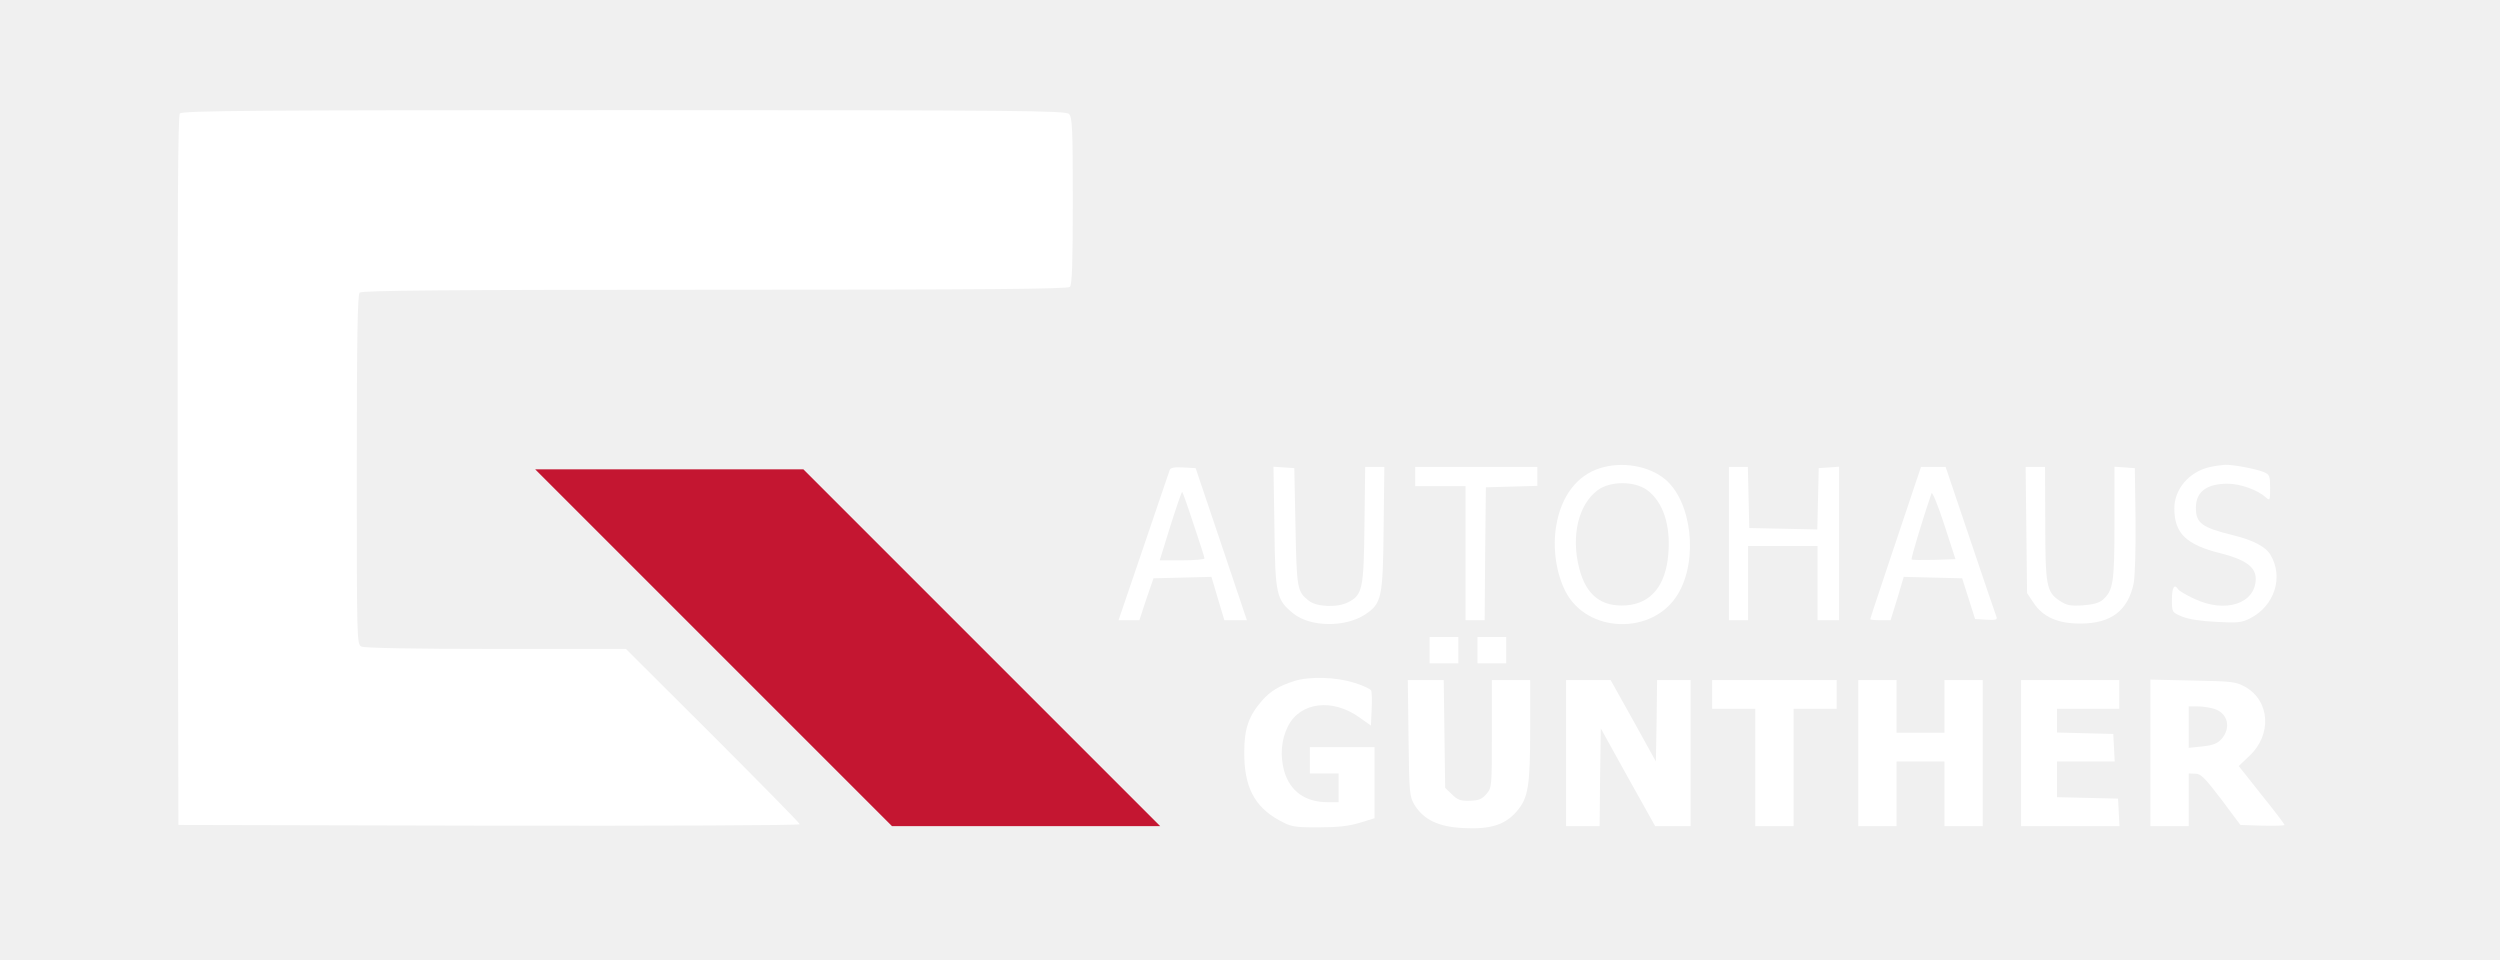
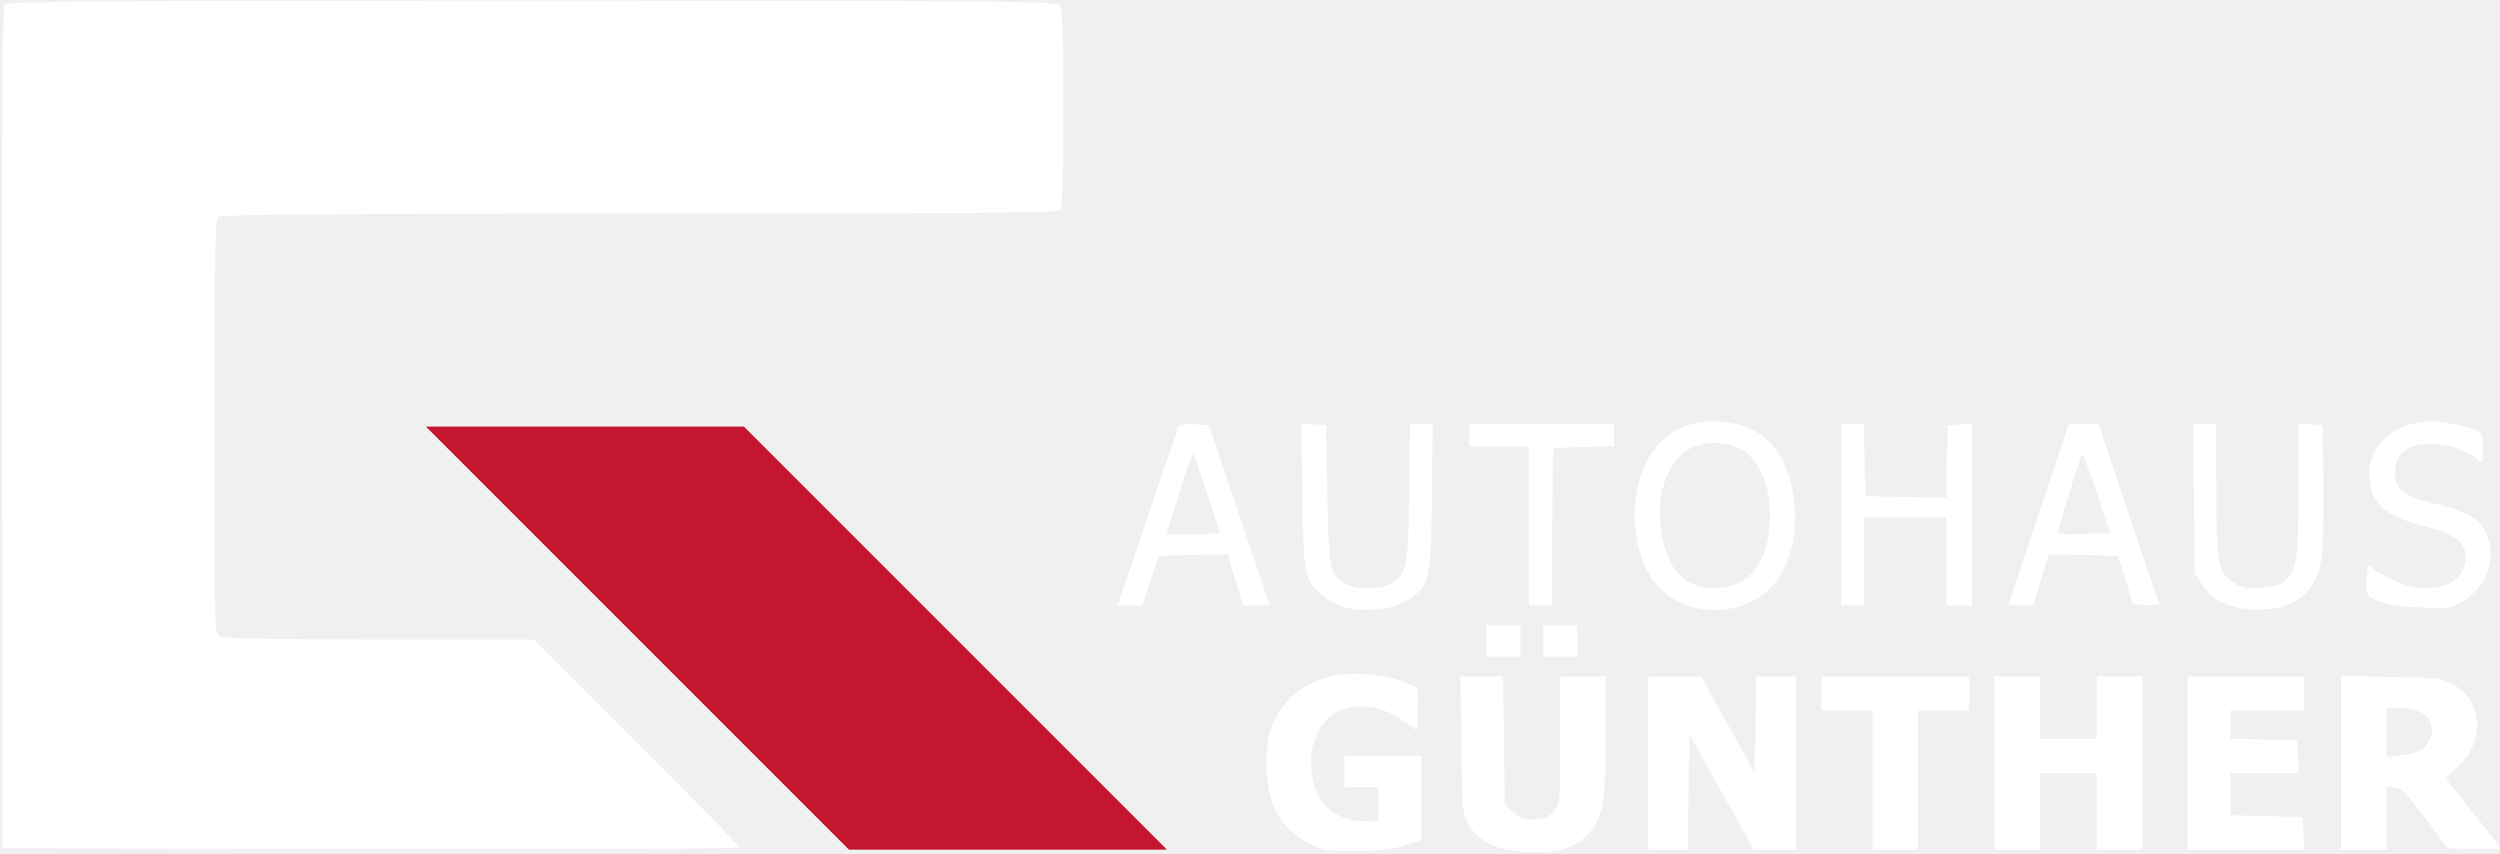
- <svg xmlns="http://www.w3.org/2000/svg" width="1392" height="534" viewBox="0 0 1392 534" fill="none">
-   <path d="M100.133 63.2C99.067 64.533 98.8 117.467 98.933 262.133L99.333 459.333L272.4 459.733C367.467 459.867 445.333 459.6 445.333 458.933C445.333 458.4 423.6 436.267 396.933 409.6L348.533 361.333H276.267C228.8 361.333 202.933 360.8 201.2 360C198.667 358.667 198.667 356.133 198.667 261.6C198.667 187.867 199.067 164.133 200.267 162.933C201.467 161.733 247.2 161.333 398 161.333C548.8 161.333 594.533 160.933 595.733 159.733C596.933 158.533 597.333 146 597.333 111.867C597.333 71.467 597.067 65.2 595.2 63.467C593.333 61.6 569.067 61.333 347.467 61.333C142.133 61.333 101.467 61.6 100.133 63.2Z" fill="white" />
-   <path d="M890.933 260.667C878.133 264.667 869.333 276.133 866.533 292.533C864.4 304.933 866.4 318.933 871.6 329.2C883.6 352.8 920.4 353.867 934.267 330.8C945.733 311.733 942 279.2 927.067 266.8C918 259.333 903.2 256.8 890.933 260.667ZM917.2 272.933C926 279.467 930.267 292.4 928.933 308.4C927.467 326.133 919.333 336 905.467 337.067C891.6 338 883.2 331.467 879.333 316.533C874.667 298.533 878.8 280.933 889.6 272.933C896.533 267.733 910.133 267.733 917.2 272.933Z" fill="white" />
-   <path d="M1230.13 260.133C1218.8 262.8 1210.67 272.4 1210.67 283.067C1210.67 296.933 1217.2 303.333 1236.67 308.133C1250.27 311.6 1256 315.733 1256 322.267C1255.87 336.133 1239.2 341.6 1221.87 333.467C1217.33 331.333 1213.2 328.933 1212.8 328.133C1210.67 324.8 1209.33 327.067 1209.33 333.733C1209.33 340.933 1209.33 340.933 1215.07 343.333C1218.67 344.8 1225.47 345.867 1234.13 346.267C1245.87 346.933 1248.27 346.667 1252.93 344.267C1266.4 337.333 1271.6 321.467 1264.27 309.067C1261.6 304.4 1254.67 300.8 1243.33 298C1226 293.733 1222.67 291.333 1222.67 282.667C1222.67 273.867 1228.67 269.333 1240.27 269.333C1247.47 269.333 1257.07 272.8 1261.6 276.933C1263.87 278.933 1264 278.667 1264 271.733C1264 264.933 1263.73 264.267 1260.4 262.8C1255.6 260.933 1243.33 258.667 1238.8 258.8C1236.93 258.933 1232.93 259.467 1230.13 260.133Z" fill="white" />
-   <path d="M651.333 261.6C651.067 262.533 644.4 281.733 636.8 304.267L622.8 345.333H628.667H634.4L638.267 333.6L642.267 322L658.4 321.6L674.533 321.2L678.133 333.333L681.733 345.333H688H694.267L680 302.933L665.733 260.667L658.8 260.267C654.133 260 651.733 260.4 651.333 261.6ZM664.667 292.133C668 301.867 670.667 310.4 670.667 310.933C670.667 311.467 665.067 312 658.133 312H645.733L651.733 292.667C655.067 282.133 658 273.6 658.267 273.867C658.533 274.133 661.467 282.267 664.667 292.133Z" fill="white" />
-   <path d="M709.6 293.6C710 331.333 710.667 333.867 720.133 341.6C729.6 349.2 748.933 349.467 760.133 342.133C769.333 336 770 332.933 770.4 294.267L770.8 260H765.467H760.133L759.733 292.267C759.333 328 758.667 331.2 750.667 335.333C744.8 338.4 733.2 338 728.8 334.533C722.267 329.467 722 327.867 721.333 293.333L720.667 260.667L714.933 260.267L709.067 259.867L709.6 293.6Z" fill="white" />
-   <path d="M788 265.333V270.667H802H816V308V345.333H821.333H826.667L826.933 308.267L827.333 271.333L841.733 270.933L856 270.533V265.333V260H822H788V265.333Z" fill="white" />
-   <path d="M962.667 302.667V345.333H968H973.333V324.667V304H992.667H1012V324.667V345.333H1018H1024V302.533V259.867L1018.4 260.267L1012.67 260.667L1012.27 277.733L1011.87 294.8L992.933 294.4L974 294L973.6 276.933L973.2 260H968H962.667V302.667Z" fill="white" />
-   <path d="M1055.47 302.133C1047.73 325.2 1041.33 344.4 1041.33 344.8C1041.33 345.067 1043.87 345.333 1047.07 345.333H1052.67L1056.4 333.333L1060 321.2L1076.27 321.6L1092.53 322L1096.13 333.333L1099.73 344.667L1106 345.067C1110.8 345.333 1112.13 345.067 1111.73 343.733C1111.33 342.8 1104.8 323.6 1097.2 301.067L1083.33 260H1076.53H1069.6L1055.47 302.133ZM1076.93 311.733C1070.4 311.867 1064.67 311.867 1064.4 311.467C1063.87 311.067 1070.93 287.867 1075.47 274.667C1075.87 273.6 1079.07 281.333 1082.53 292L1088.8 311.333L1076.93 311.733Z" fill="white" />
-   <path d="M1128.27 295.067L1128.67 330.267L1132.27 335.6C1137.47 343.6 1146 347.333 1158.8 347.2C1175.47 347.067 1184.8 340 1188 324.933C1188.8 320.8 1189.2 306.133 1189.07 289.333L1188.67 260.667L1183.07 260.267L1177.33 259.867V291.333C1177.33 324.667 1176.67 328.667 1170.8 334C1168.67 335.733 1165.33 336.667 1159.6 337.067C1152.53 337.467 1150.67 337.067 1146.67 334.4C1139.47 329.6 1138.8 325.867 1138.8 290.933L1138.67 260H1133.2H1127.87L1128.27 295.067Z" fill="white" />
-   <path d="M397.333 360.667L496.667 460H571.333H646L546.667 360.667L447.333 261.333H372.667H298L397.333 360.667Z" fill="#C41631" />
-   <path d="M796 362V369.333H804H812V362V354.667H804H796V362Z" fill="white" />
-   <path d="M822.667 362V369.333H830.667H838.667V362V354.667H830.667H822.667V362Z" fill="white" />
-   <path d="M720.667 379.2C712.267 381.867 707.333 384.8 702.667 390.133C695.333 398.533 692.8 405.733 692.8 418.667C692.667 438 698.4 449.067 712.133 456.667C718.933 460.4 720.267 460.667 734 460.667C744.667 460.667 750.933 460 757.067 458.133L765.333 455.6V435.733V416H747.333H729.333V423.333V430.667H737.333H745.333V438.667V446.667H739.333C726.8 446.667 718.4 440.667 715.067 429.467C712.667 420.8 713.333 411.867 717.2 404.267C724 390.933 741.867 388.667 756.933 399.467L763.333 404L763.733 395.2C764 390.267 763.867 385.467 763.467 384.533C763.067 383.6 758.8 381.6 753.867 380.133C743.867 376.933 729.067 376.533 720.667 379.2Z" fill="white" />
-   <path d="M784.267 410.933C784.667 442.267 784.8 443.467 787.733 448.4C792.933 456.533 801.067 460.4 814.8 461.067C830 461.867 838.133 459.2 844.533 451.733C850.933 444.267 852 437.867 852 406V378.667H841.333H830.667V408.533C830.667 438 830.667 438.533 827.6 442.133C825.067 445.067 823.2 445.733 818.267 445.867C813.2 446 811.467 445.333 808.4 442.267L804.667 438.667L804.267 408.667L803.867 378.667H793.867H783.867L784.267 410.933Z" fill="white" />
-   <path d="M872 419.333V460H881.333H890.667L890.933 432.8L891.333 405.6L906.4 432.8L921.6 460H931.467H941.333V419.333V378.667H932H922.667L922.4 401.333L922 424L909.467 401.333L896.8 378.667H884.4H872V419.333Z" fill="white" />
-   <path d="M953.333 386.667V394.667H965.333H977.333V427.333V460H988H998.667V427.333V394.667H1010.67H1022.67V386.667V378.667H988H953.333V386.667Z" fill="white" />
-   <path d="M1034.67 419.333V460H1045.33H1056V442V424H1069.33H1082.67V442V460H1093.33H1104V419.333V378.667H1093.33H1082.67V393.333V408H1069.33H1056V393.333V378.667H1045.33H1034.67V419.333Z" fill="white" />
-   <path d="M1125.33 419.333V460H1152.67H1180.13L1179.73 452.267L1179.33 444.667L1162.4 444.267L1145.33 443.867V434V424H1161.33H1177.47L1177.07 416.267L1176.67 408.667L1161.07 408.267L1145.33 407.867V401.333V394.667H1162.67H1180V386.667V378.667H1152.67H1125.33V419.333Z" fill="white" />
-   <path d="M1197.33 419.2V460H1208H1218.67V445.333V430.667L1222.4 430.8C1225.47 430.8 1227.73 433.2 1236.8 445.067L1247.47 459.333L1259.73 459.733C1266.53 459.867 1272 459.733 1272 459.333C1272 458.8 1266.27 451.333 1259.2 442.533L1246.53 426.533L1252.4 420.933C1265.07 409.2 1264 390.4 1250.27 382.533C1245.07 379.6 1243.2 379.333 1221.07 378.933L1197.33 378.4V419.2ZM1233.2 394.8C1240.53 397.333 1242.27 405.2 1237.07 411.333C1234.67 414 1232.4 414.933 1226.4 415.6L1218.67 416.4V404.8V393.333H1223.87C1226.67 393.333 1230.8 394 1233.2 394.8Z" fill="white" />
+ <svg xmlns="http://www.w3.org/2000/svg" width="1174" height="401" viewBox="0 0 1174 401" fill="none">
+   <g clip-path="url(#clip0_1_23)">
+     <path d="M2.133 2.2C1.067 3.533 0.8 56.467 0.933 201.133L1.333 398.333L174.4 398.733C269.467 398.867 347.333 398.6 347.333 397.933C347.333 397.4 325.6 375.267 298.933 348.6L250.533 300.333H178.267C130.8 300.333 104.933 299.8 103.2 299C100.667 297.667 100.667 295.133 100.667 200.6C100.667 126.867 101.067 103.133 102.267 101.933C103.467 100.733 149.2 100.333 300 100.333C450.8 100.333 496.533 99.933 497.733 98.733C498.933 97.533 499.333 85 499.333 50.867C499.333 10.467 499.067 4.2 497.2 2.467C495.333 0.6 471.067 0.333 249.467 0.333C44.133 0.333 3.467 0.6 2.133 2.2Z" fill="white" />
+     <path d="M792.933 199.667C780.133 203.667 771.333 215.133 768.533 231.533C766.4 243.933 768.4 257.933 773.6 268.2C785.6 291.8 822.4 292.867 836.267 269.8C847.733 250.733 844 218.2 829.067 205.8C820 198.333 805.2 195.8 792.933 199.667ZM819.2 211.933C828 218.467 832.267 231.4 830.933 247.4C829.467 265.133 821.333 275 807.467 276.067C793.6 277 785.2 270.467 781.333 255.533C776.667 237.533 780.8 219.933 791.6 211.933C798.533 206.733 812.133 206.733 819.2 211.933Z" fill="white" />
+     <path d="M1132.13 199.133C1120.8 201.8 1112.67 211.4 1112.67 222.067C1112.67 235.933 1119.2 242.333 1138.67 247.133C1152.27 250.6 1158 254.733 1158 261.267C1157.87 275.133 1141.2 280.6 1123.87 272.467C1119.33 270.333 1115.2 267.933 1114.8 267.133C1112.67 263.8 1111.33 266.067 1111.33 272.733C1111.33 279.933 1111.33 279.933 1117.07 282.333C1120.67 283.8 1127.47 284.867 1136.13 285.267C1147.87 285.933 1150.27 285.667 1154.93 283.267C1168.4 276.333 1173.6 260.467 1166.27 248.067C1163.6 243.4 1156.67 239.8 1145.33 237C1128 232.733 1124.67 230.333 1124.67 221.667C1124.67 212.867 1130.67 208.333 1142.27 208.333C1149.47 208.333 1159.07 211.8 1163.6 215.933C1165.87 217.933 1166 217.667 1166 210.733C1166 203.933 1165.73 203.267 1162.4 201.8C1157.6 199.933 1145.33 197.667 1140.8 197.8C1138.93 197.933 1134.93 198.467 1132.13 199.133Z" fill="white" />
+     <path d="M553.333 200.6C553.067 201.533 546.4 220.733 538.8 243.267L524.8 284.333H530.667H536.4L540.267 272.6L544.267 261L560.4 260.6L576.533 260.2L580.133 272.333L583.733 284.333H590H596.267L582 241.933L567.733 199.667L560.8 199.267C556.133 199 553.733 199.4 553.333 200.6ZM566.667 231.133C570 240.867 572.667 249.4 572.667 249.933C572.667 250.467 567.067 251 560.133 251H547.733L553.733 231.667C557.067 221.133 560 212.6 560.267 212.867C560.533 213.133 563.467 221.267 566.667 231.133Z" fill="white" />
+     <path d="M611.6 232.6C612 270.333 612.667 272.867 622.133 280.6C631.6 288.2 650.933 288.467 662.133 281.133C671.333 275 672 271.933 672.4 233.267L672.8 199H667.467H662.133L661.733 231.267C661.333 267 660.667 270.2 652.667 274.333C646.8 277.4 635.2 277 630.8 273.533C624.267 268.467 624 266.867 623.333 232.333L622.667 199.667L616.933 199.267L611.067 198.867L611.6 232.6Z" fill="white" />
+     <path d="M690 204.333V209.667H704H718V247V284.333H723.333H728.667L728.933 247.267L729.333 210.333L743.733 209.933L758 209.533V204.333V199H724H690V204.333Z" fill="white" />
+     <path d="M864.667 241.667V284.333H870H875.333V263.667V243H894.667H914V263.667V284.333H920H926V241.533V198.867L920.4 199.267L914.667 199.667L914.267 216.733L913.867 233.8L894.933 233.4L876 233L875.6 215.933L875.2 199H870H864.667V241.667Z" fill="white" />
+     <path d="M957.467 241.133C949.733 264.2 943.333 283.4 943.333 283.8C943.333 284.067 945.867 284.333 949.067 284.333H954.667L958.4 272.333L962 260.2L978.267 260.6L994.533 261L998.133 272.333L1001.73 283.667L1008 284.067C1012.8 284.333 1014.13 284.067 1013.73 282.733C1013.33 281.8 1006.8 262.6 999.2 240.067L985.333 199H978.533H971.6L957.467 241.133ZM978.933 250.733C972.4 250.867 966.667 250.867 966.4 250.467C965.867 250.067 972.933 226.867 977.467 213.667C977.867 212.6 981.067 220.333 984.533 231L990.8 250.333L978.933 250.733Z" fill="white" />
+     <path d="M1030.27 234.067L1030.67 269.267L1034.27 274.6C1039.47 282.6 1048 286.333 1060.8 286.2C1077.47 286.067 1086.8 279 1090 263.933C1090.8 259.8 1091.2 245.133 1091.07 228.333L1090.67 199.667L1085.07 199.267L1079.33 198.867V230.333C1079.33 263.667 1078.67 267.667 1072.8 273C1070.67 274.733 1067.33 275.667 1061.6 276.067C1054.53 276.467 1052.67 276.067 1048.67 273.4C1041.47 268.6 1040.8 264.867 1040.8 229.933L1040.67 199H1035.2H1029.87L1030.27 234.067Z" fill="white" />
+     <path d="M299.333 299.667L398.667 399H473.333H548L448.667 299.667L349.333 200.333H274.667H200L299.333 299.667Z" fill="#C41631" />
+     <path d="M698 301V308.333H706H714V301V293.667H706H698V301Z" fill="white" />
+     <path d="M724.667 301V308.333H732.667H740.667V301V293.667H732.667H724.667V301Z" fill="white" />
+     <path d="M622.667 318.2C614.267 320.867 609.333 323.8 604.667 329.133C597.333 337.533 594.8 344.733 594.8 357.667C594.667 377 600.4 388.067 614.133 395.667C620.933 399.4 622.267 399.667 636 399.667C646.667 399.667 652.933 399 659.067 397.133L667.333 394.6V374.733V355H649.333H631.333V362.333V369.667H639.333H647.333V377.667V385.667H641.333C628.8 385.667 620.4 379.667 617.067 368.467C614.667 359.8 615.333 350.867 619.2 343.267C626 329.933 643.867 327.667 658.933 338.467L665.333 343L665.733 334.2C666 329.267 665.867 324.467 665.467 323.533C665.067 322.6 660.8 320.6 655.867 319.133C645.867 315.933 631.067 315.533 622.667 318.2Z" fill="white" />
+     <path d="M686.267 349.933C686.667 381.267 686.8 382.467 689.733 387.4C694.933 395.533 703.067 399.4 716.8 400.067C732 400.867 740.133 398.2 746.533 390.733C752.933 383.267 754 376.867 754 345V317.667H743.333H732.667V347.533C732.667 377 732.667 377.533 729.6 381.133C727.067 384.067 725.2 384.733 720.267 384.867C715.2 385 713.467 384.333 710.4 381.267L706.667 377.667L706.267 347.667L705.867 317.667H695.867H685.867L686.267 349.933Z" fill="white" />
+     <path d="M774 358.333V399H783.333H792.667L792.933 371.8L793.333 344.6L808.4 371.8L823.6 399H833.467H843.333V358.333V317.667H834H824.667L824.4 340.333L824 363L811.467 340.333L798.8 317.667H786.4H774V358.333Z" fill="white" />
+     <path d="M855.333 325.667V333.667H867.333H879.333V366.333V399H890H900.667V366.333V333.667H912.667H924.667V325.667V317.667H890H855.333V325.667Z" fill="white" />
+     <path d="M936.667 358.333V399H947.333H958V381V363H971.333H984.667V381V399H995.333H1006V358.333V317.667H995.333H984.667V332.333V347H971.333H958V332.333V317.667H947.333H936.667V358.333Z" fill="white" />
+     <path d="M1027.33 358.333V399H1054.67H1082.13L1081.73 391.267L1081.33 383.667L1064.4 383.267L1047.33 382.867V373V363H1063.33H1079.47L1079.07 355.267L1078.67 347.667L1063.07 347.267L1047.33 346.867V340.333V333.667H1064.67H1082V325.667V317.667H1054.67H1027.33V358.333Z" fill="white" />
+     <path d="M1099.33 358.2V399H1110H1120.67V384.333V369.667L1124.4 369.8C1127.47 369.8 1129.73 372.2 1138.8 384.067L1149.47 398.333L1161.73 398.733C1168.53 398.867 1174 398.733 1174 398.333C1174 397.8 1168.27 390.333 1161.2 381.533L1148.53 365.533L1154.4 359.933C1167.07 348.2 1166 329.4 1152.27 321.533C1147.07 318.6 1145.2 318.333 1123.07 317.933L1099.33 317.4V358.2ZM1135.2 333.8C1142.53 336.333 1144.27 344.2 1139.07 350.333C1136.67 353 1134.4 353.933 1128.4 354.6L1120.67 355.4V343.8V332.333H1125.87C1128.67 332.333 1132.8 333 1135.2 333.8Z" fill="white" />
+   </g>
+   <defs>
+     <clipPath id="clip0_1_23">
+       <rect width="1174" height="401" fill="white" />
+     </clipPath>
+   </defs>
</svg>
